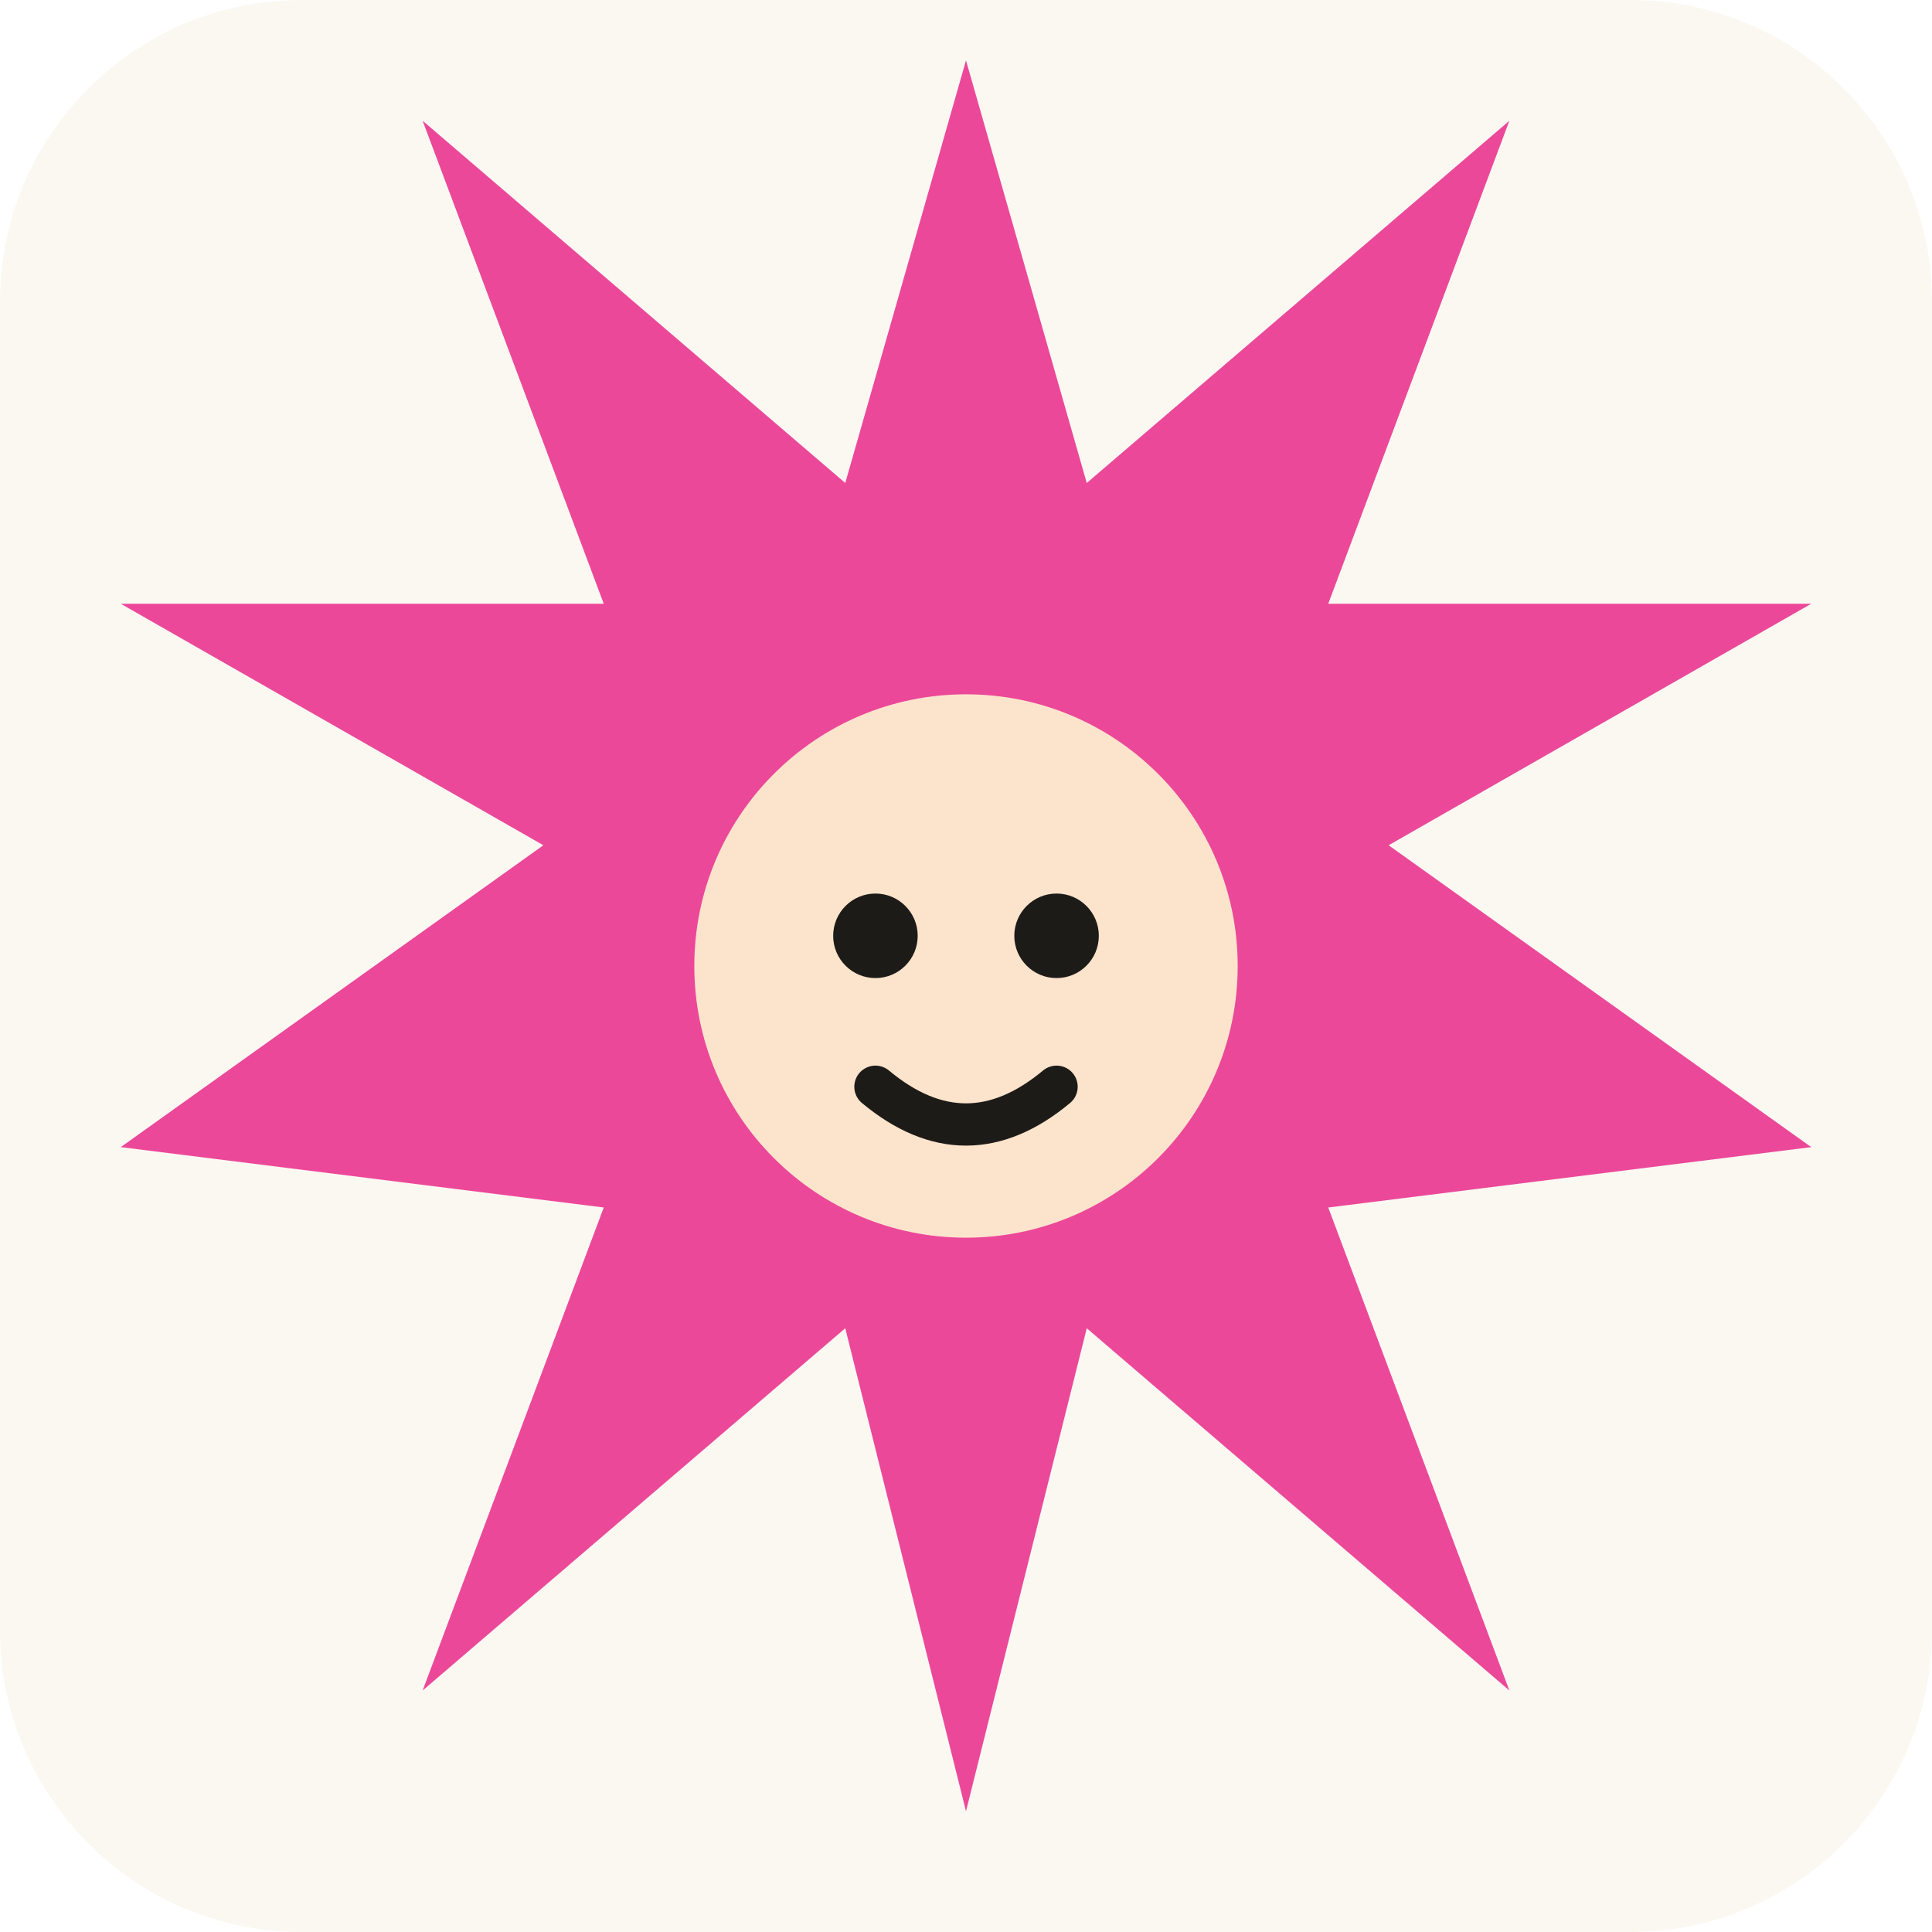
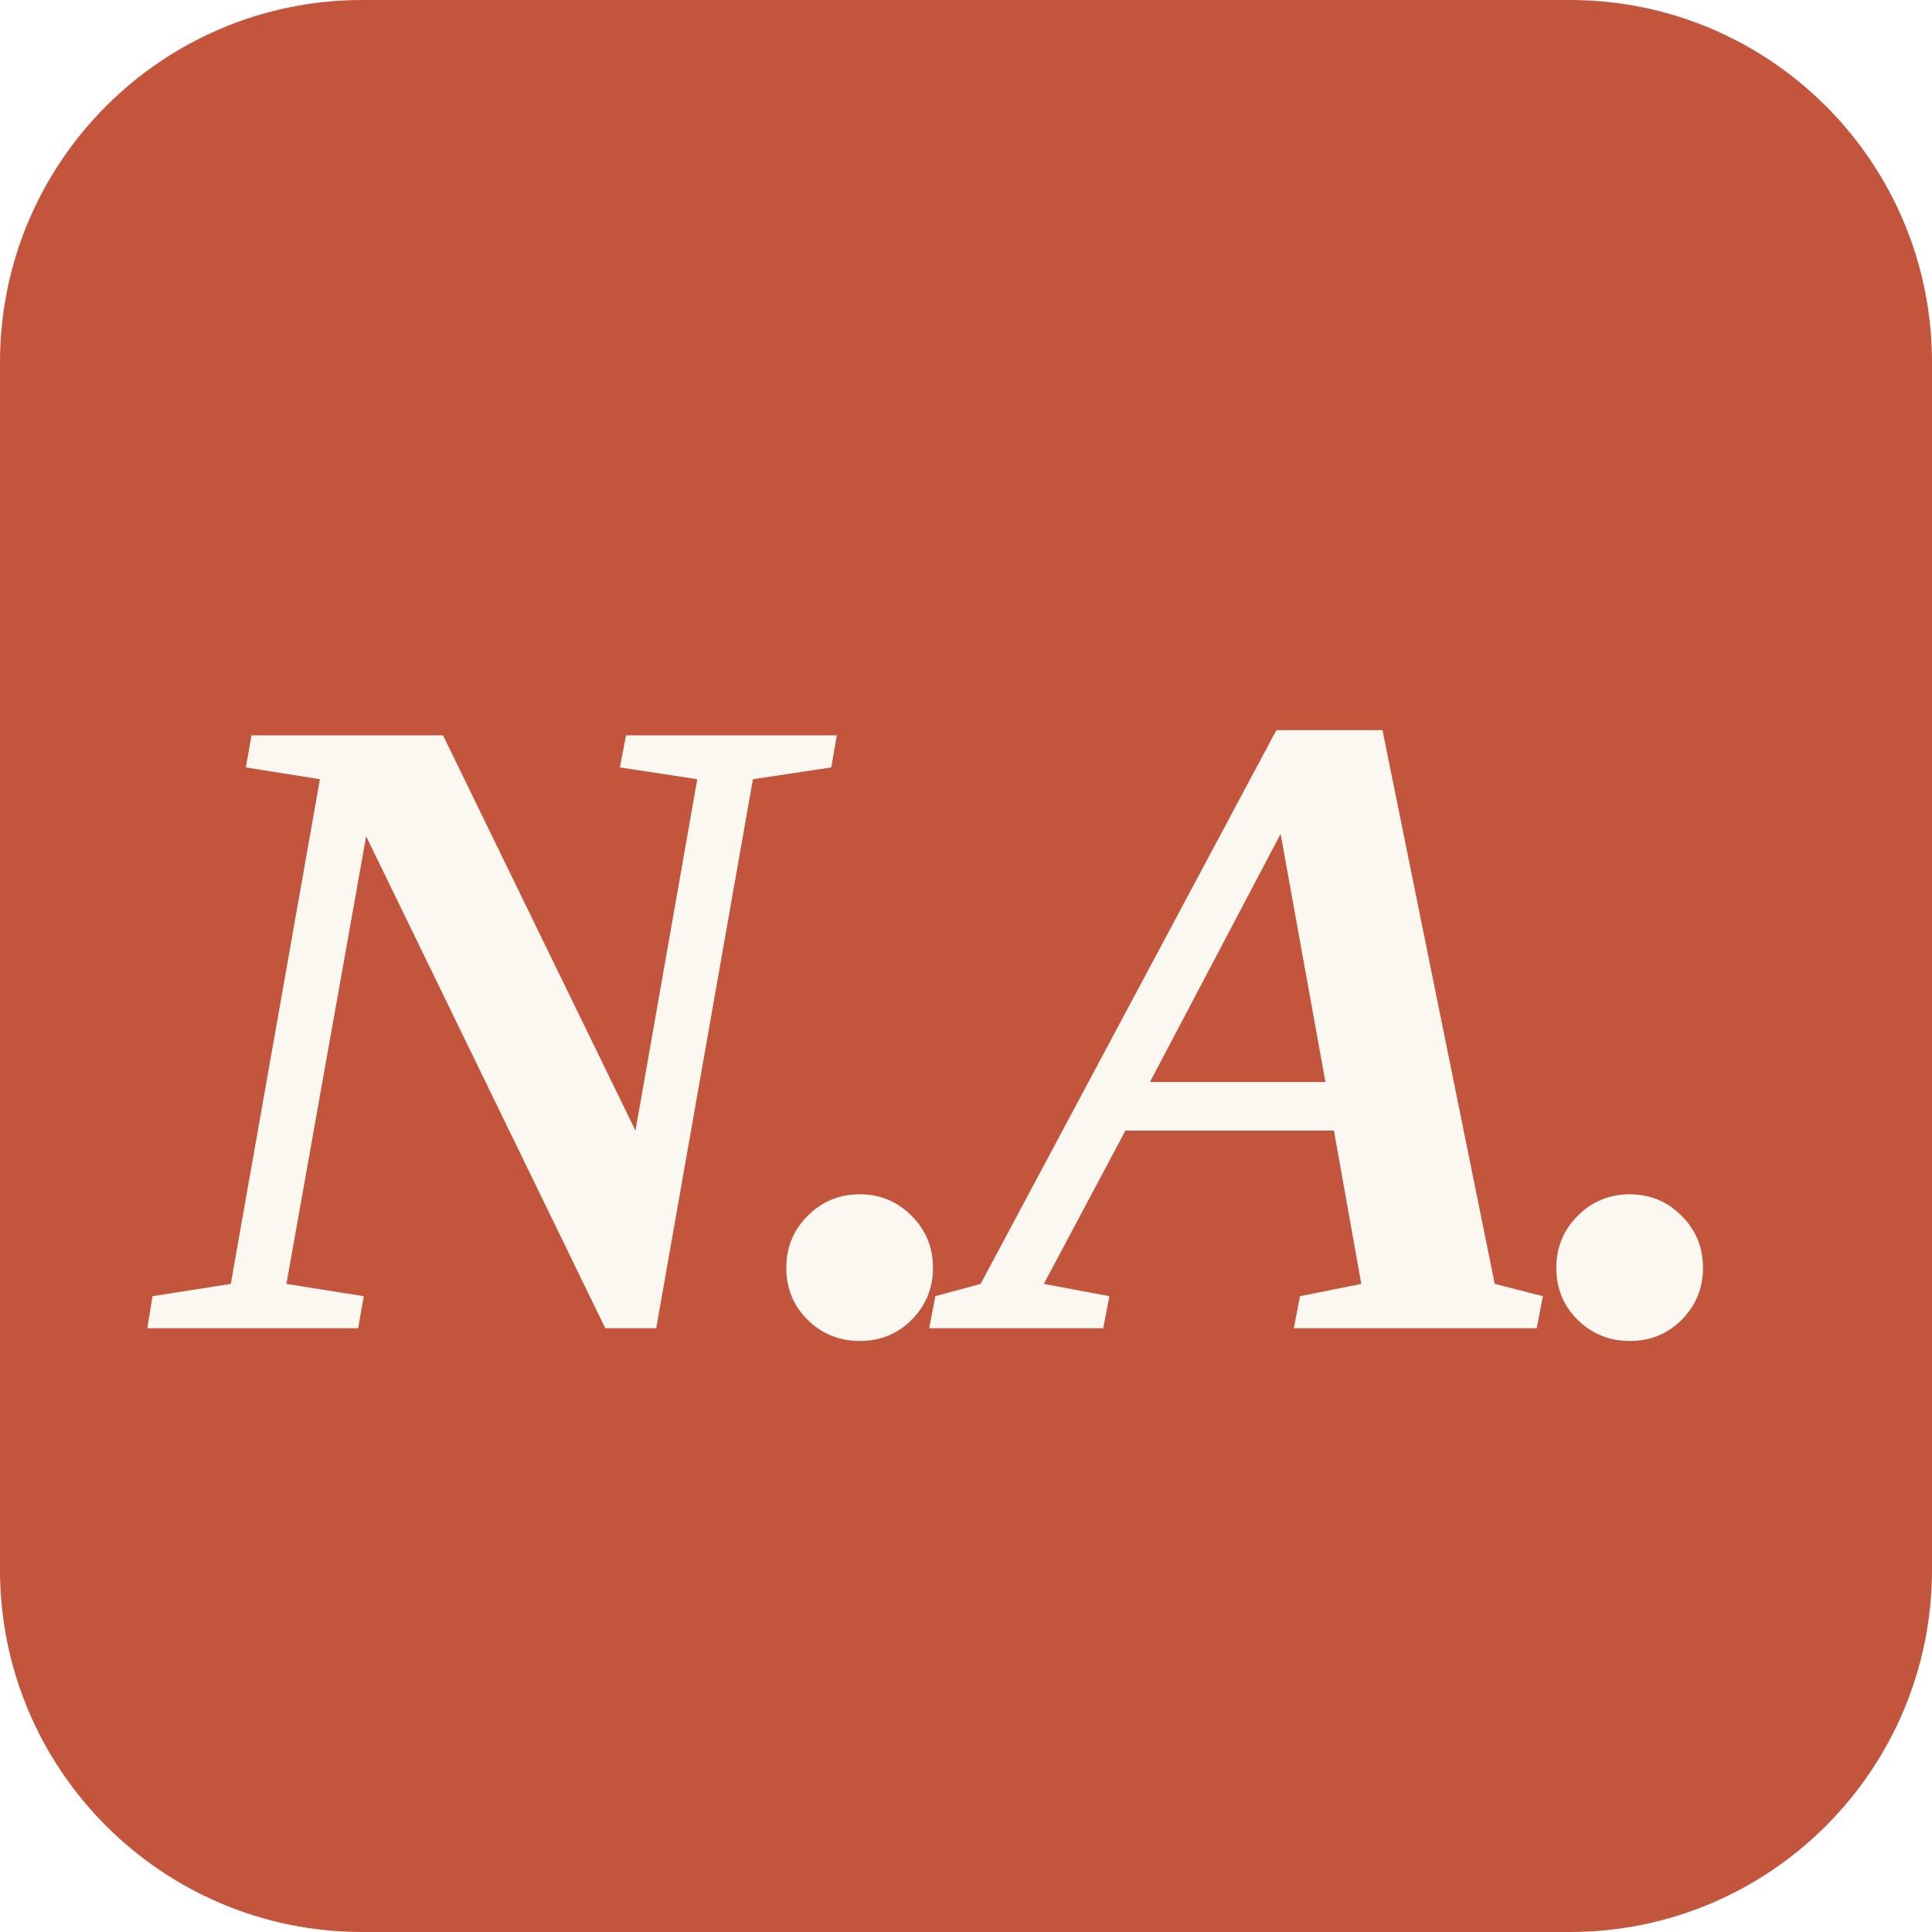
<svg xmlns="http://www.w3.org/2000/svg" viewBox="0 0 64 64">
-   <rect width="64" height="64" rx="10" fill="#fbf8f2" />
-   <polygon fill="#ec4899" points="32,2 36,16 50,4 44,20 60,20 46,28 60,38 44,40 50,56 36,44 32,60 28,44 14,56 20,40 4,38 18,28 4,20 20,20 14,4 28,16" />
-   <circle cx="32" cy="32" r="9" fill="#fce4cc" />
-   <circle cx="29" cy="31" r="1.4" fill="#1d1b18" />
-   <circle cx="35" cy="31" r="1.4" fill="#1d1b18" />
-   <path d="M29 36 Q32 38.5 35 36" stroke="#1d1b18" stroke-width="1.4" fill="none" stroke-linecap="round" />
+   <rect width="64" height="64" rx="12" fill="#c4553d" />
+   <text x="32" y="44" text-anchor="middle" font-family="Georgia, 'Times New Roman', serif" font-style="italic" font-weight="600" font-size="30" letter-spacing="-1" fill="#fbf8f2">N.A.</text>
</svg>
